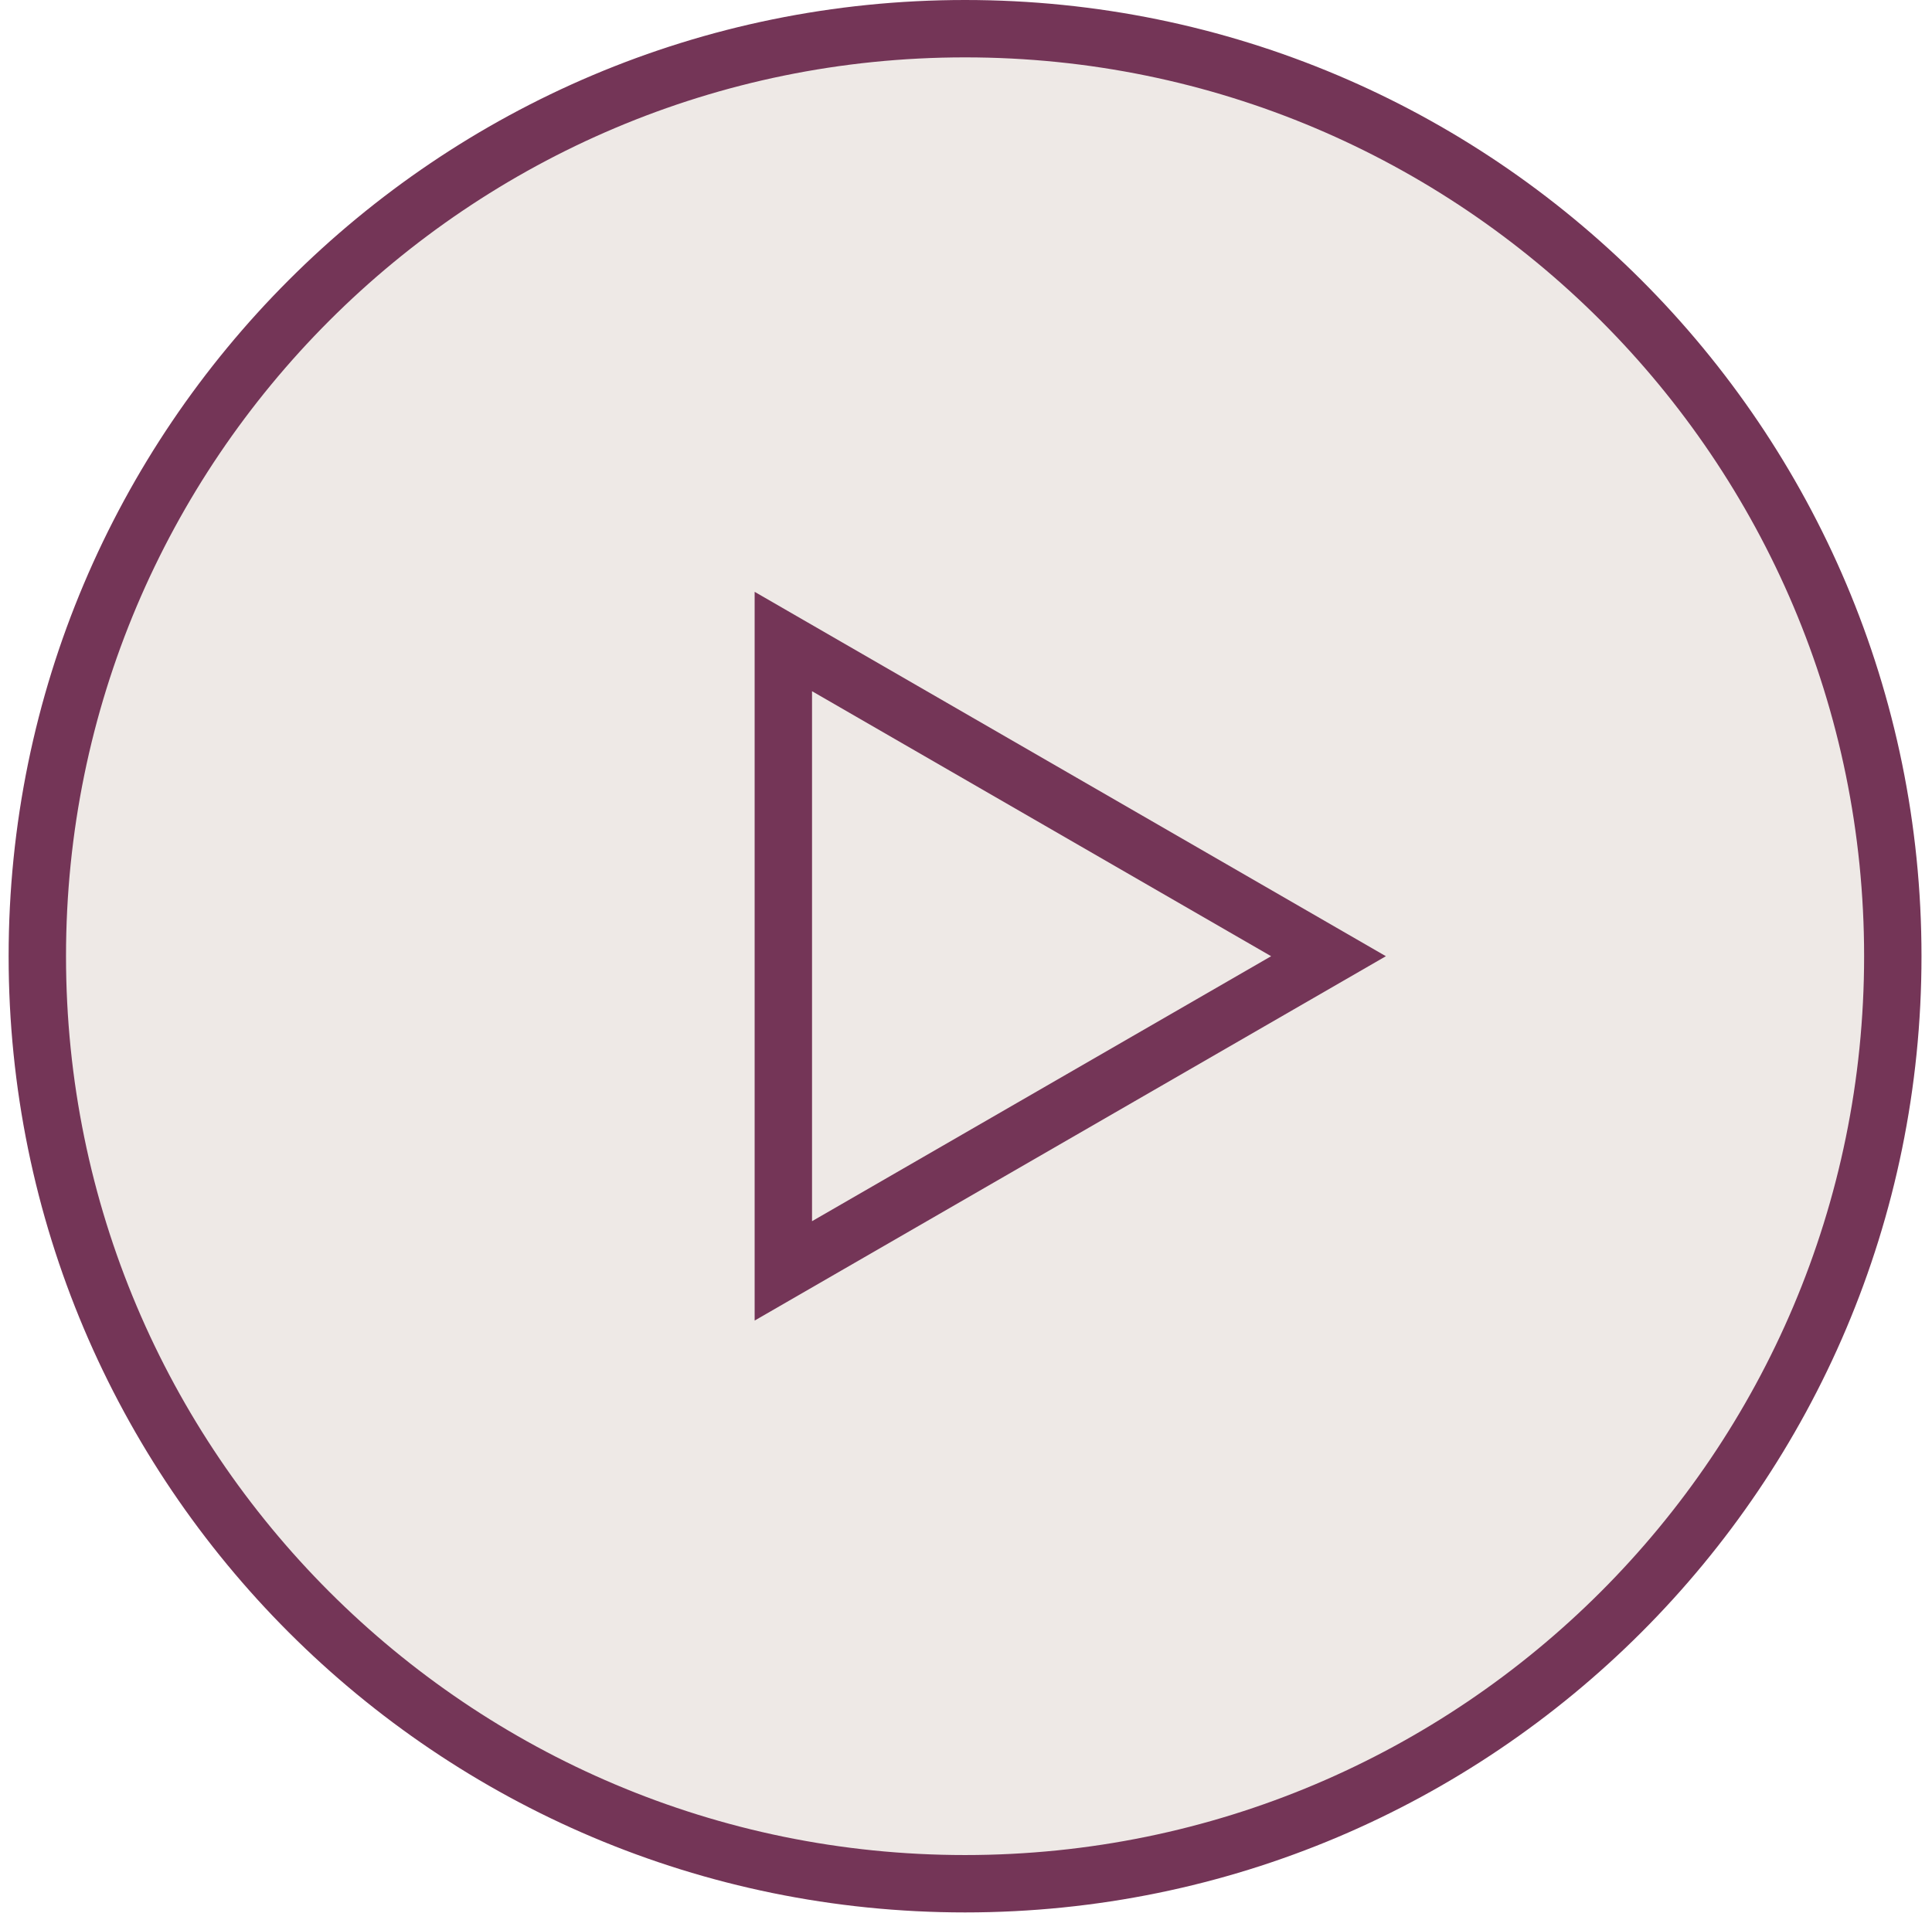
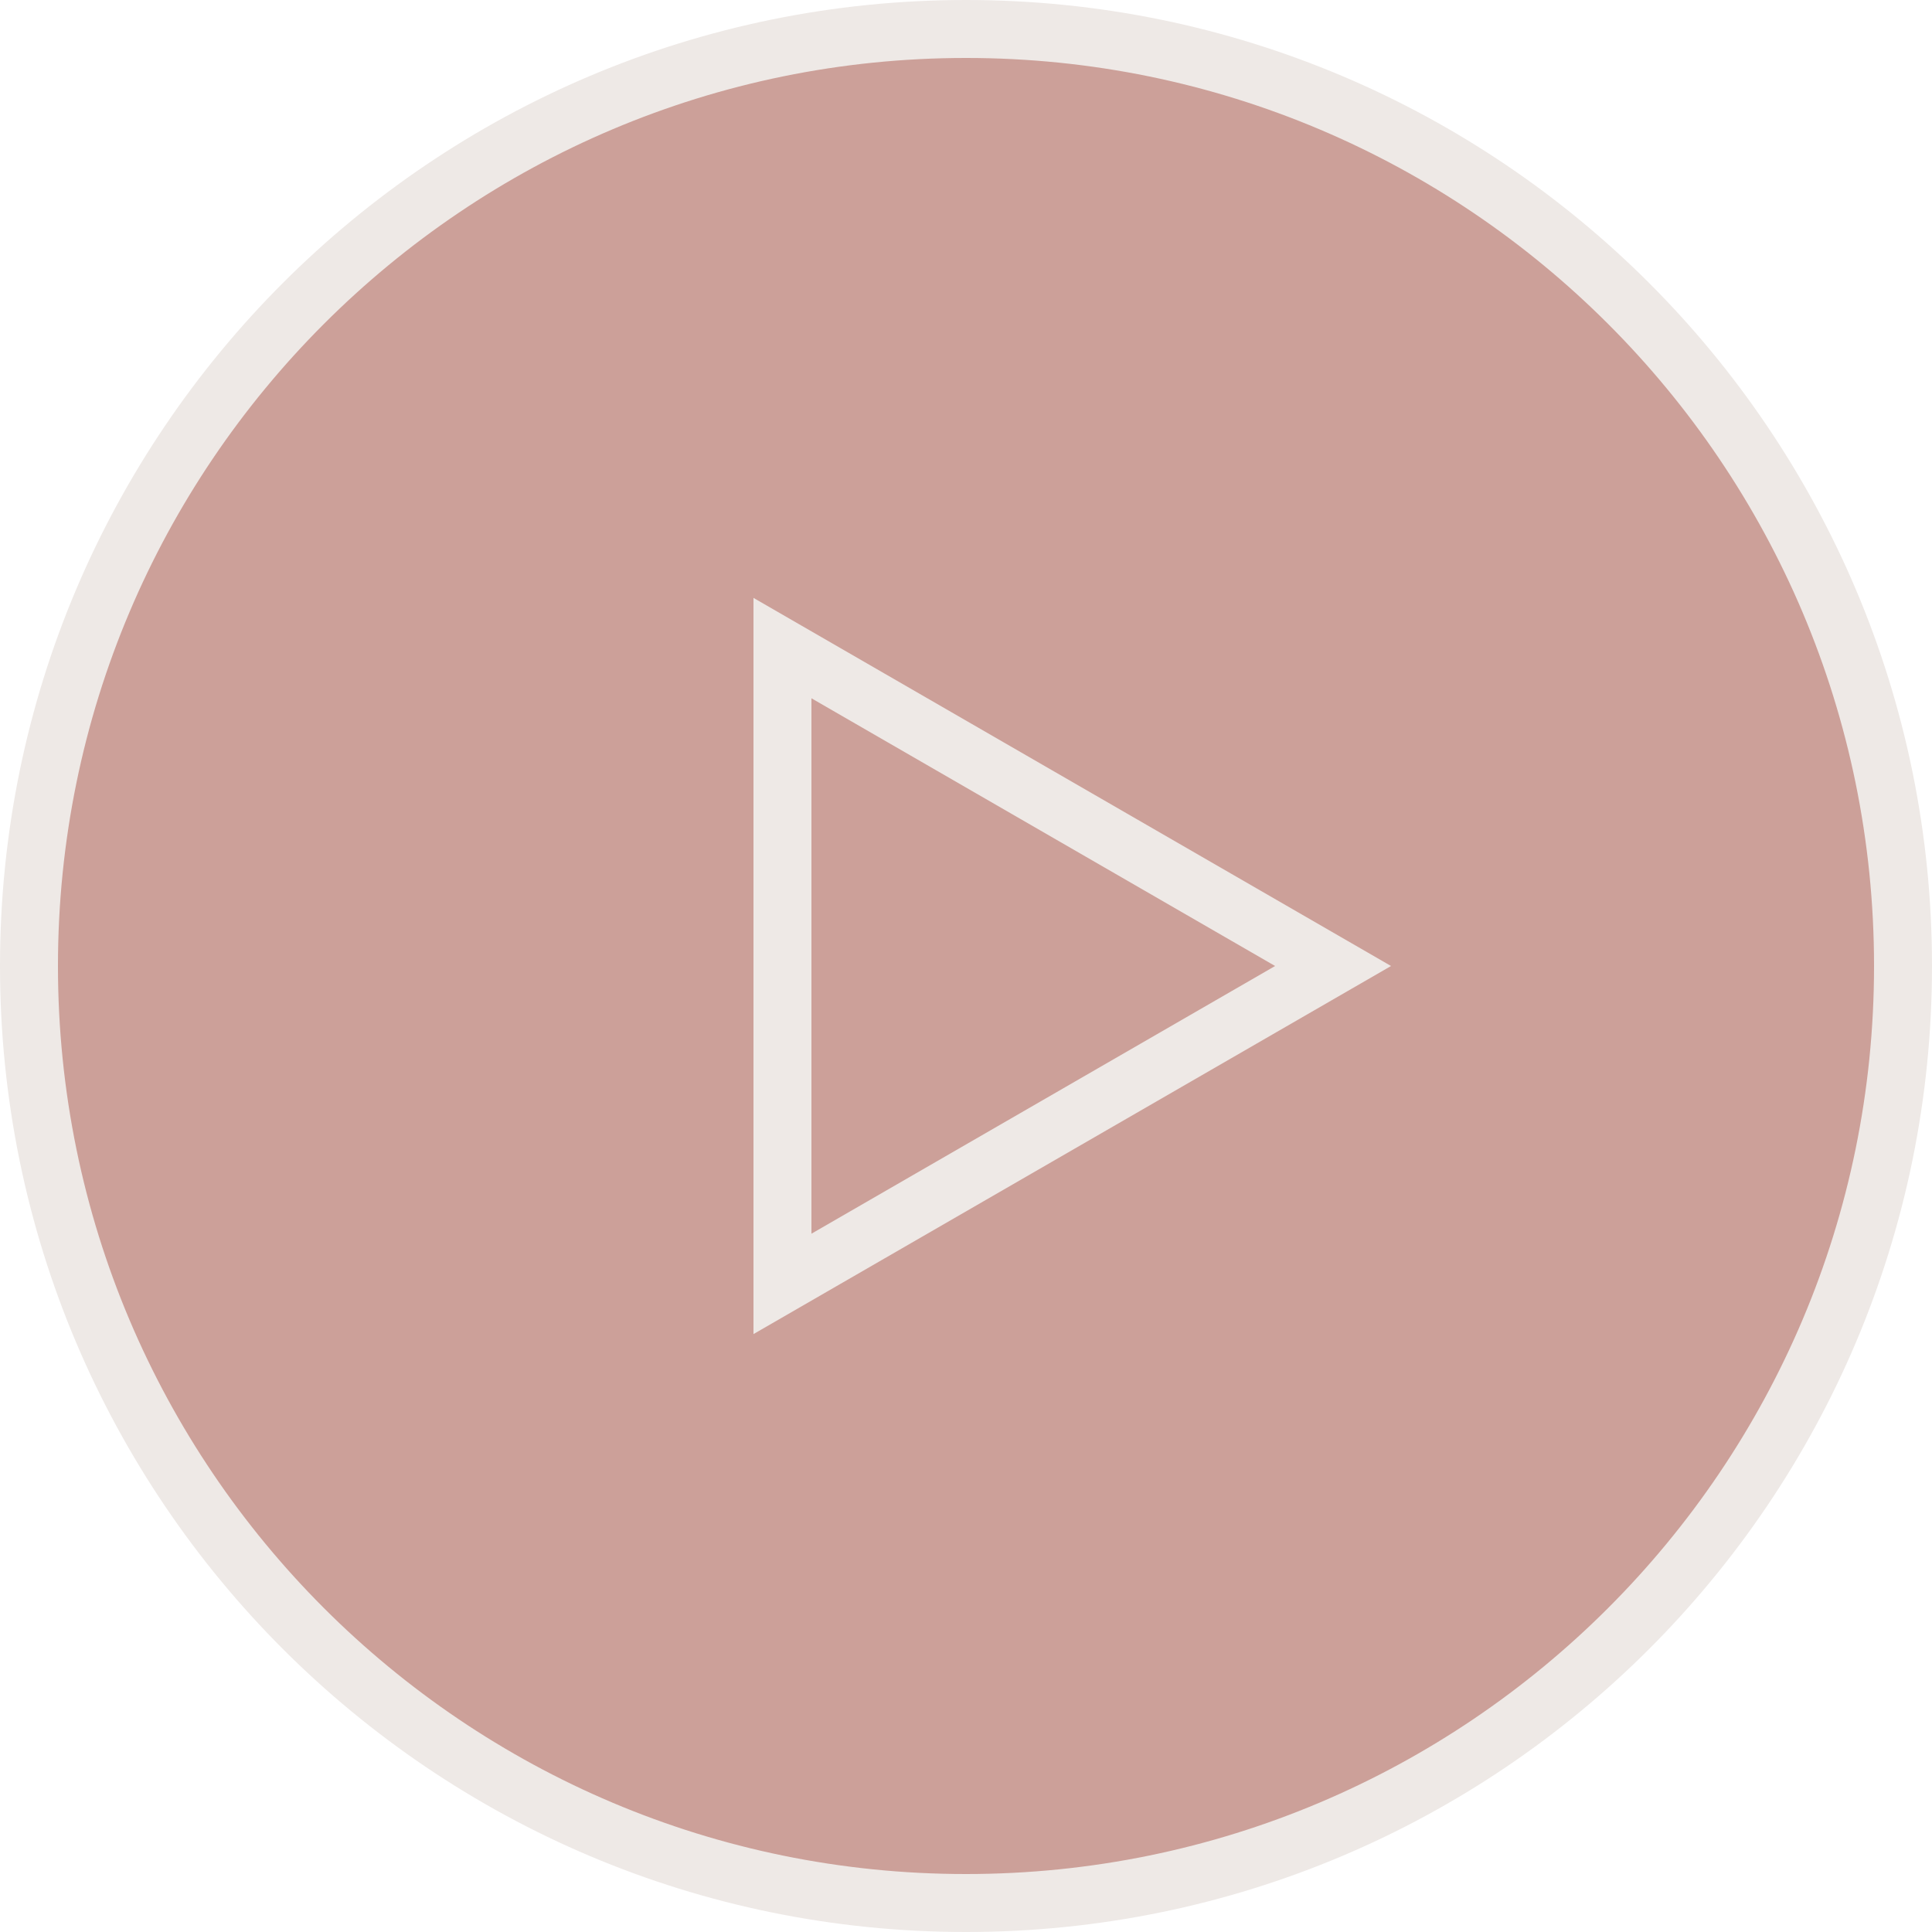
- <svg xmlns="http://www.w3.org/2000/svg" width="101" height="100" viewBox="0 0 101 100" fill="none">
-   <circle cx="50.451" cy="50" r="48.5" fill="#EEE9E6" stroke="#743557" stroke-width="3" />
-   <path d="M40.951 33.545L69.451 50L40.951 66.454L40.951 33.545Z" stroke="#743557" stroke-width="3" />
+ <svg xmlns="http://www.w3.org/2000/svg" width="100" height="100" viewBox="0 0 100 100" fill="none">
+   <circle cx="50" cy="50" r="48.5" fill="#CCA099" stroke="#EEE9E6" stroke-width="3" />
+   <path d="M40.5 33.545L69 50L40.5 66.454L40.5 33.545Z" stroke="#EEE9E6" stroke-width="3" />
</svg>
